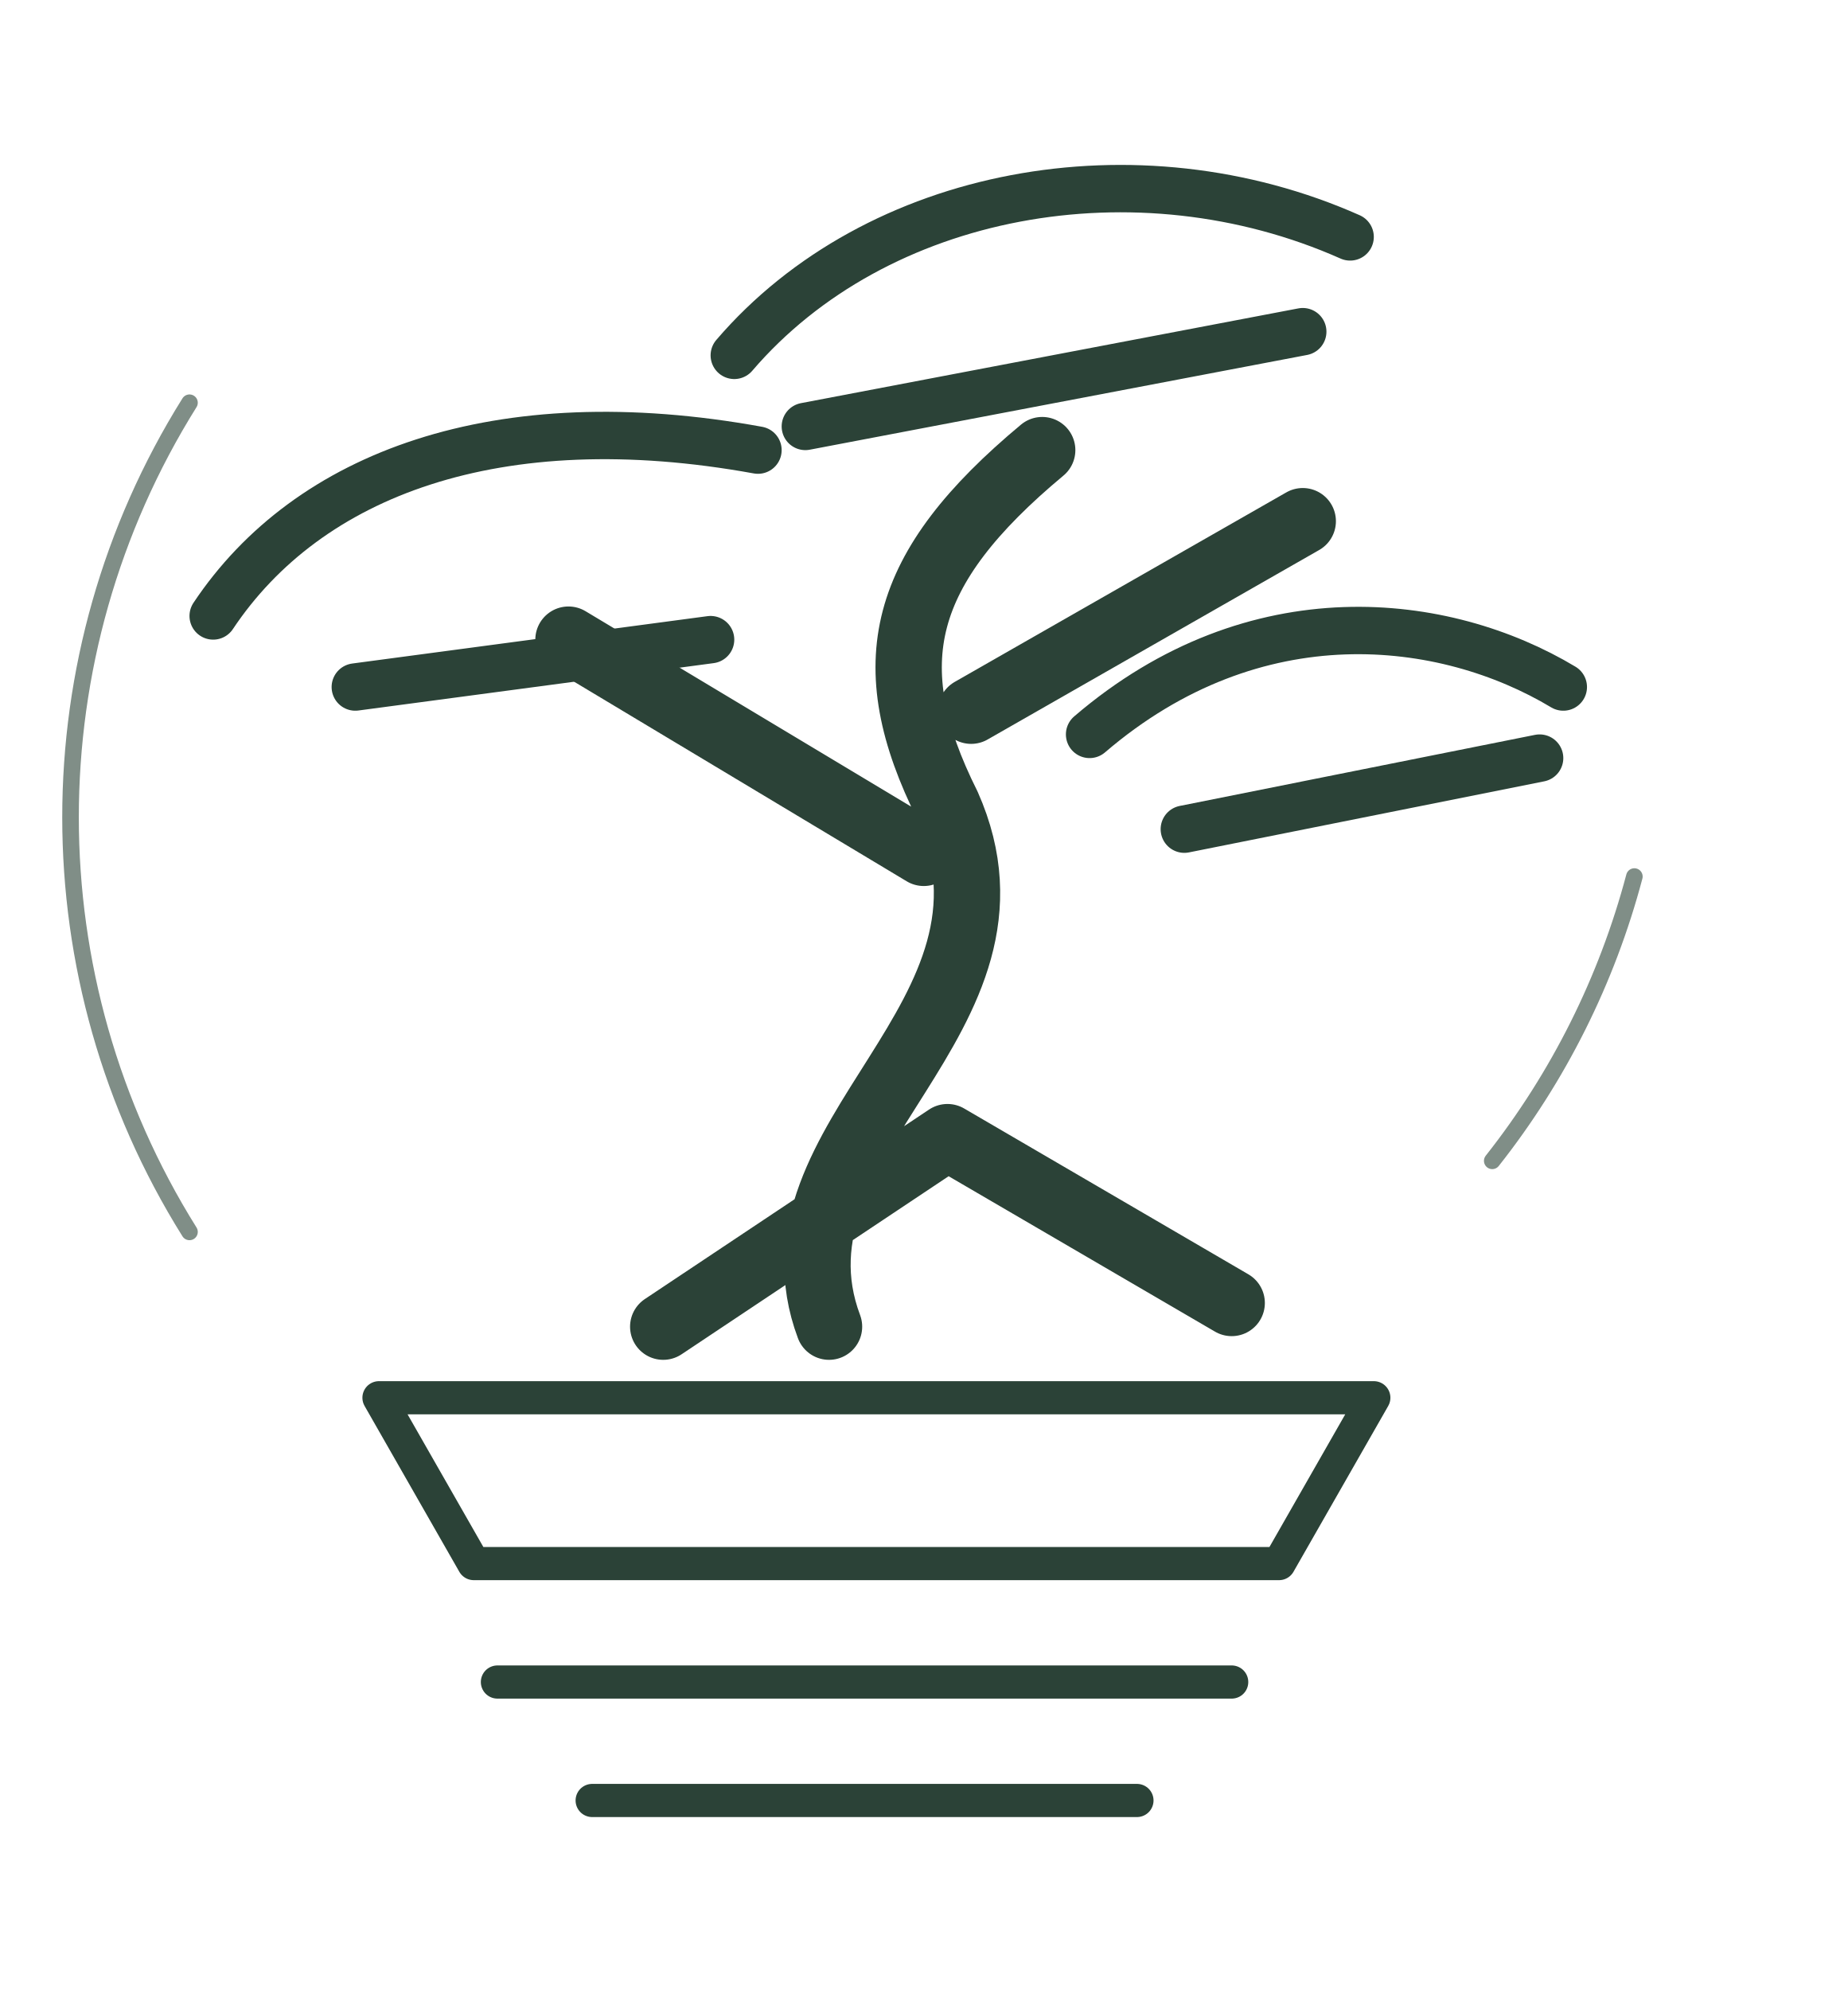
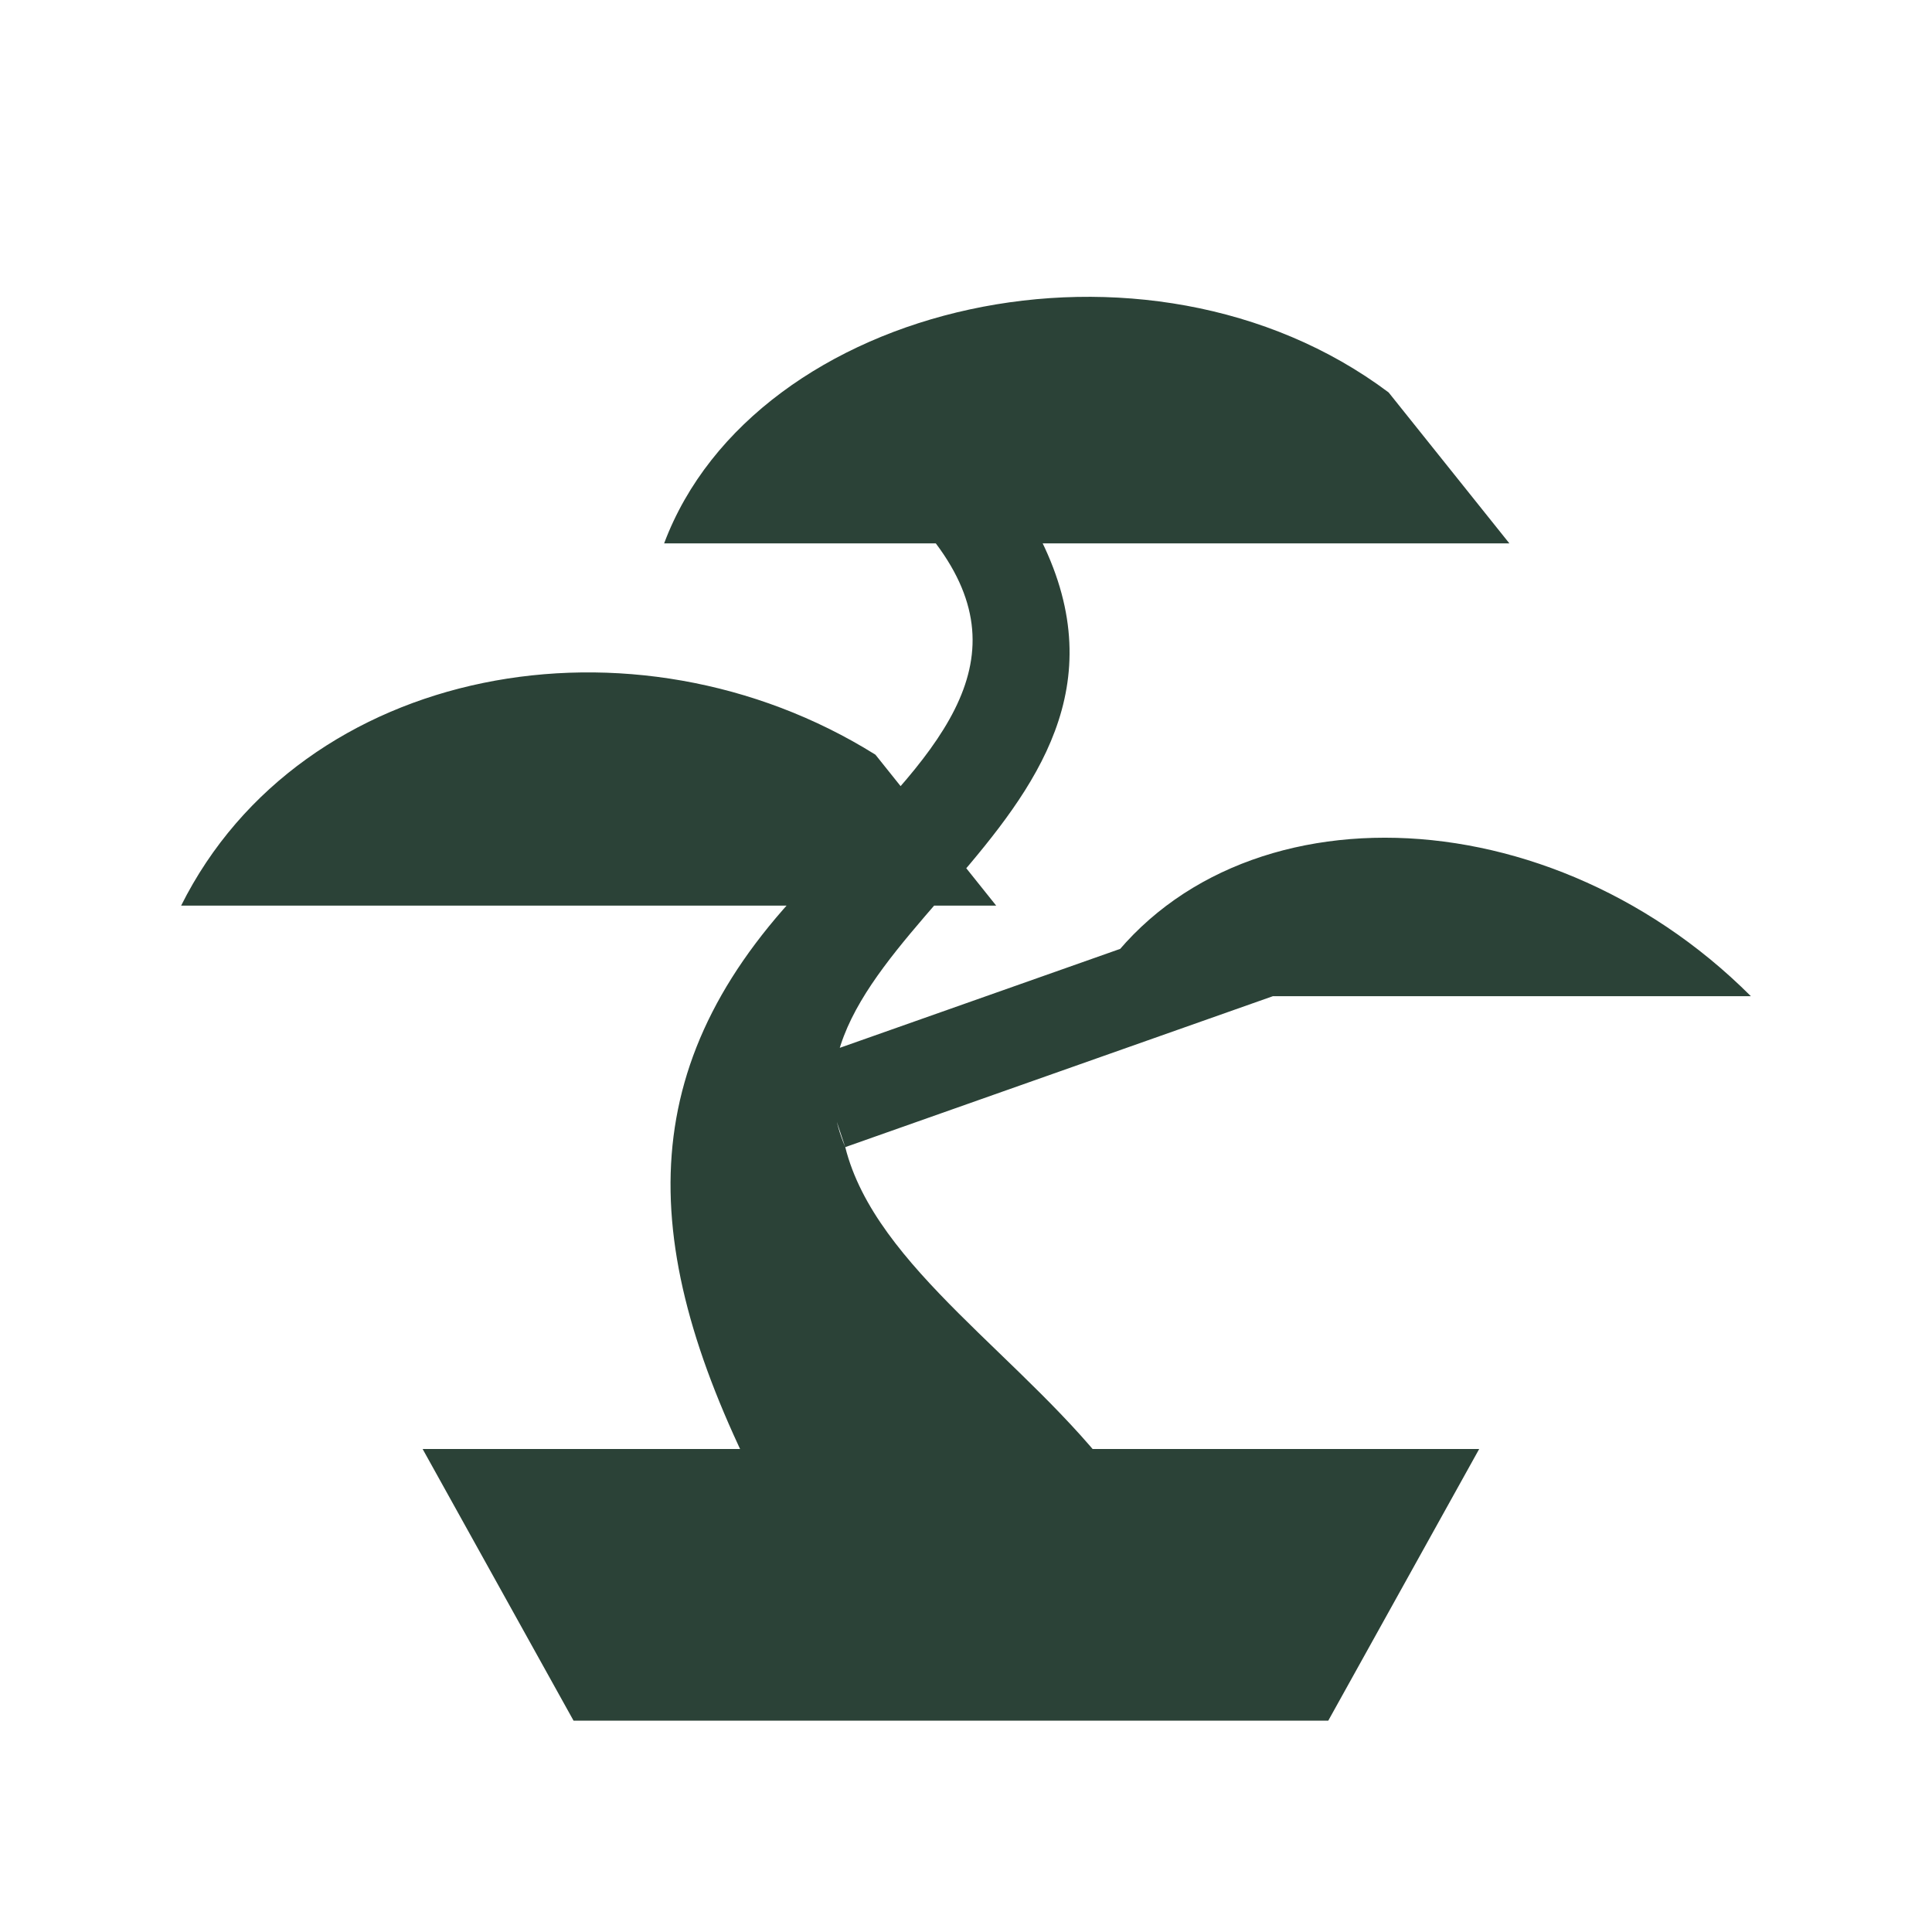
- <svg xmlns="http://www.w3.org/2000/svg" viewBox="0 0 78 84" style="color:#2b4237" role="img" aria-label="BONSAI3D">
-   <g fill="none" stroke="currentColor" stroke-linecap="round" stroke-linejoin="round">
-     <path d="M35 56c-3-8 9-13 5-22-3-6-2-10 4-15M39 36l-15-9m17 3 14-8M40 48l-12 8m12-8 12 7" stroke-width="2.8" />
-     <path d="M9 26c4-6 12-9 23-7m-17 10 15-2M31 15c6-7 17-9 26-5m-23 8 21-4M46 31c7-6 15-5 20-2m-16 6 15-3" stroke-width="2" />
-     <path d="M16 59h42l-4 7H20zm5 12h31m-27 5h23" stroke-width="1.4" />
-     <path d="M8 52a33 33 0 0 1 0-35M63 49a33 33 0 0 0 6-12" stroke-width=".7" opacity=".6" />
-   </g>
+ <svg xmlns="http://www.w3.org/2000/svg" viewBox="0 0 64 64" role="img" aria-label="BONSAI3D">
+   <path fill="#2b4237" d="M22 18C25 10 38 7 46 13L50 18Z M6 30C10 22 21 20 29 25L33 30Z M36 33C40 26 51 26 58 33Z M34 17C40 27 25 31 28 38C29 42 34 45 37 49H25C21 41 21 35 27 29C31 25 34 22 31 18Z M27 35L44 29L45 32L28 38Z M14 48H49L44 57H19Z" />
</svg>
